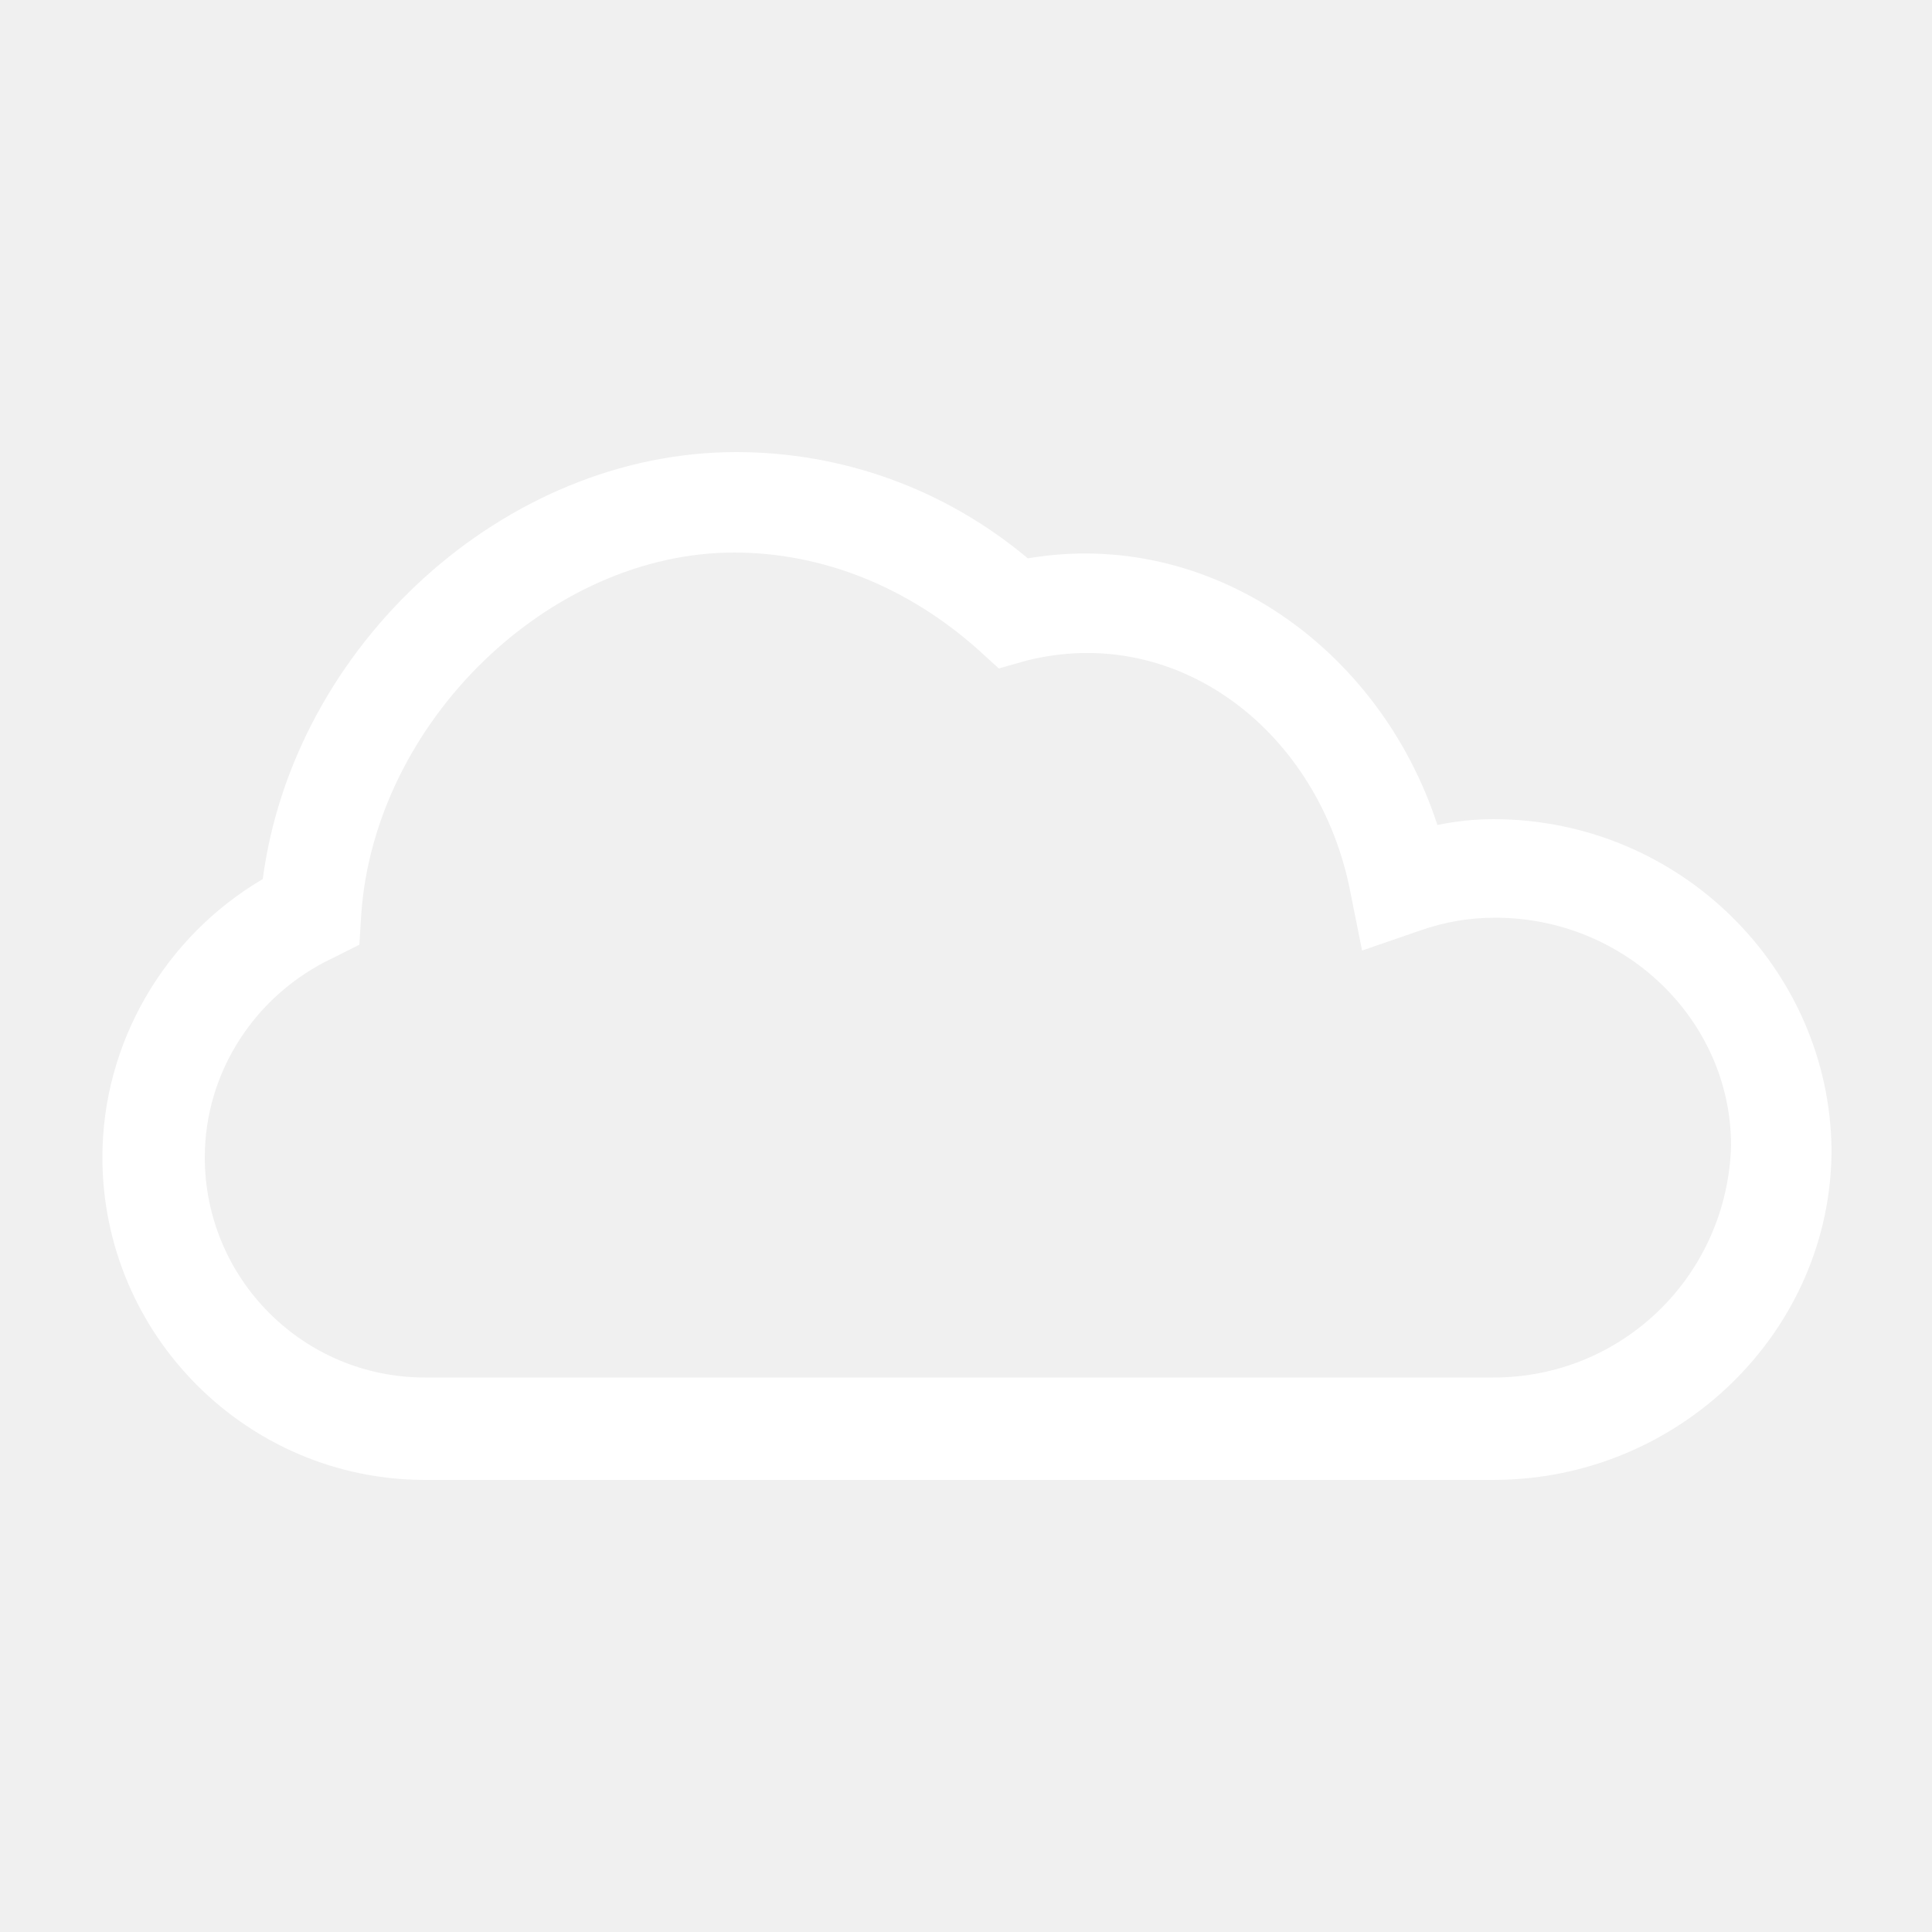
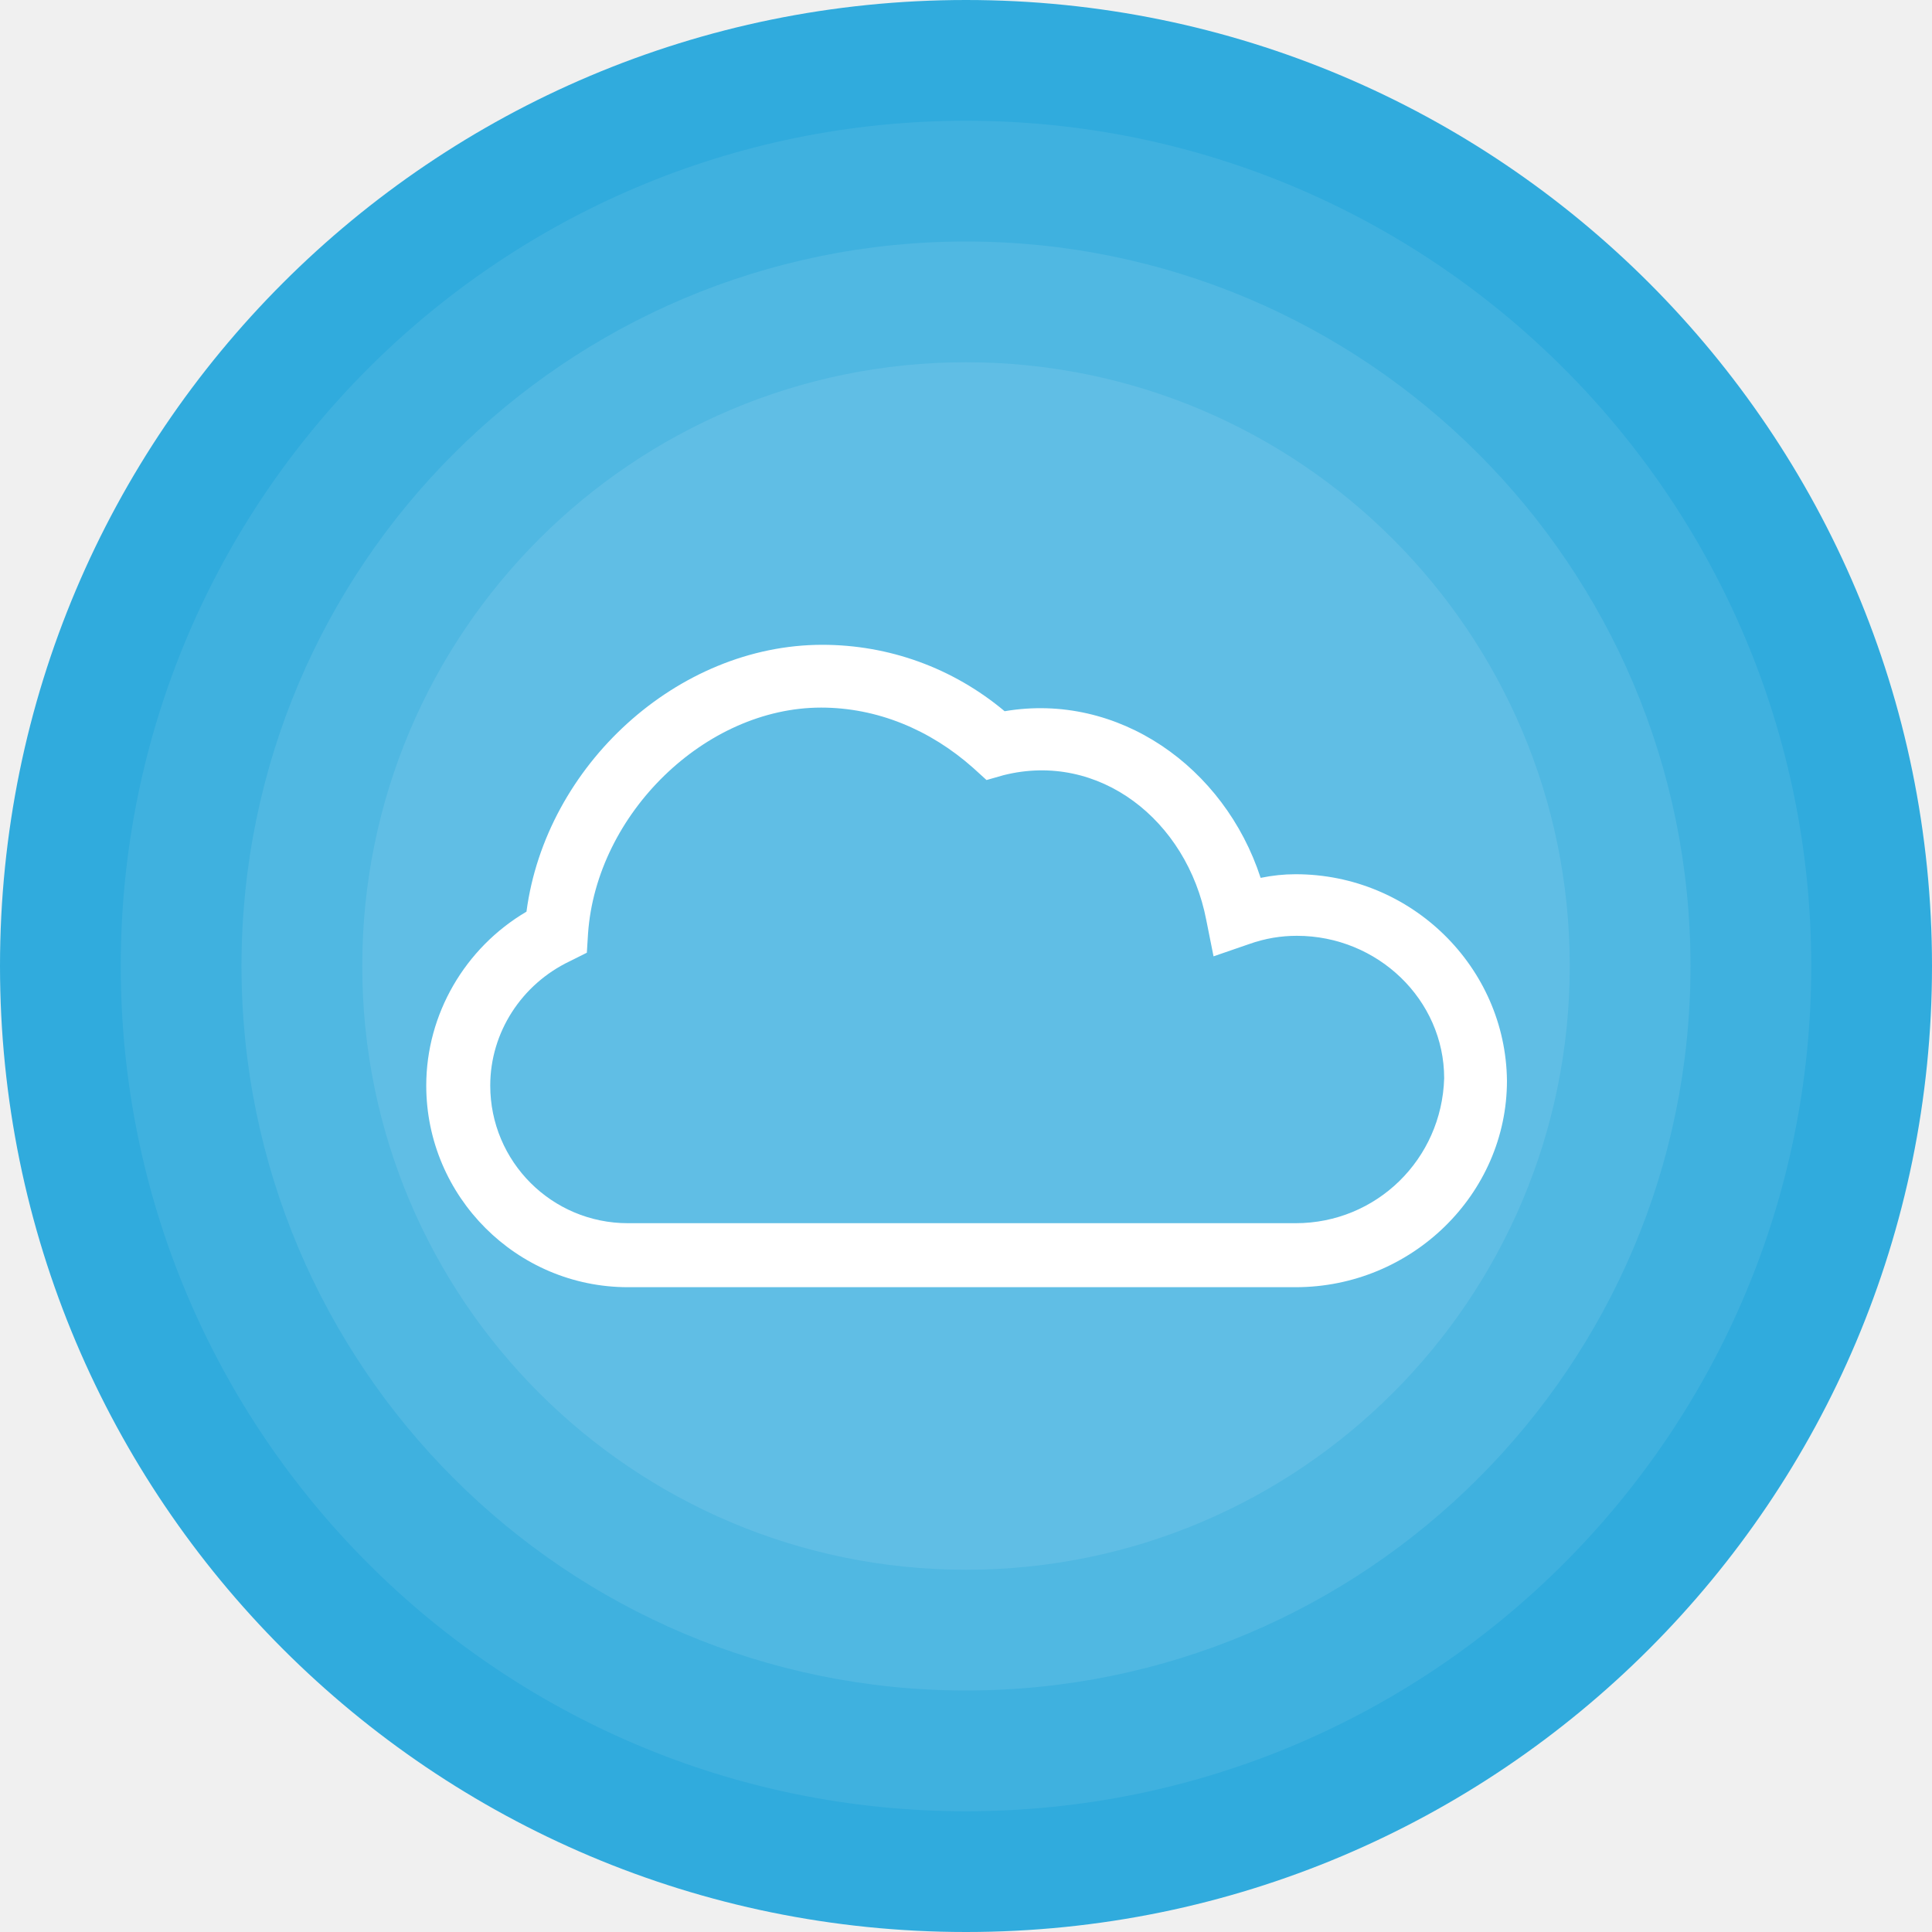
- <svg xmlns="http://www.w3.org/2000/svg" version="1.1" x="0px" y="0px" viewBox="0 0 100 100" enable-background="new 0 0 100 100" xml:space="preserve">
+ <svg xmlns="http://www.w3.org/2000/svg" version="1.1" x="0px" y="0px" viewBox="-30 -30 160 160" enable-background="new 0 0 100 100" xml:space="preserve">
  <g>
+     <circle cx="50" cy="50" r="80" style="fill:#30abdd;" />
+     <circle cx="50" cy="50" r="70" style="fill:#3fb1df;" />
+     <circle cx="50" cy="50" r="60" style="fill:#50b8e2;" />
+     <circle cx="50" cy="50" r="50" style="fill:#60bee5;" />
    <path style="fill:#FFF;" d="M77.3,42.4c-1,0-1.9,0.1-2.9,0.3c-3-9.2-11.8-15.4-21.2-13.8c-4.3-3.6-9.6-5.5-15.1-5.5c-12,0-22.9,10-24.5,22.1   c-5.1,3-8.3,8.5-8.3,14.4c0,9.2,7.5,16.7,16.7,16.7h55.3c9.6,0,17.5-7.7,17.5-17.1C94.7,50.1,86.9,42.4,77.3,42.4z M77.3,71.3H22   c-6.3,0-11.4-5.1-11.4-11.4c0-4.4,2.6-8.4,6.6-10.3l1.4-0.7l0.1-1.6c0.7-9.9,9.7-18.7,19.3-18.7c4.6,0,9,1.8,12.6,5l1.1,1l1.4-0.4   c7.9-2,15.2,3.7,16.8,12l0.6,3l2.9-1c1.4-0.5,2.7-0.7,4-0.7c6.7,0,12.2,5.3,12.2,11.8C89.4,66,84,71.3,77.3,71.3z" />
  </g>
</svg>
